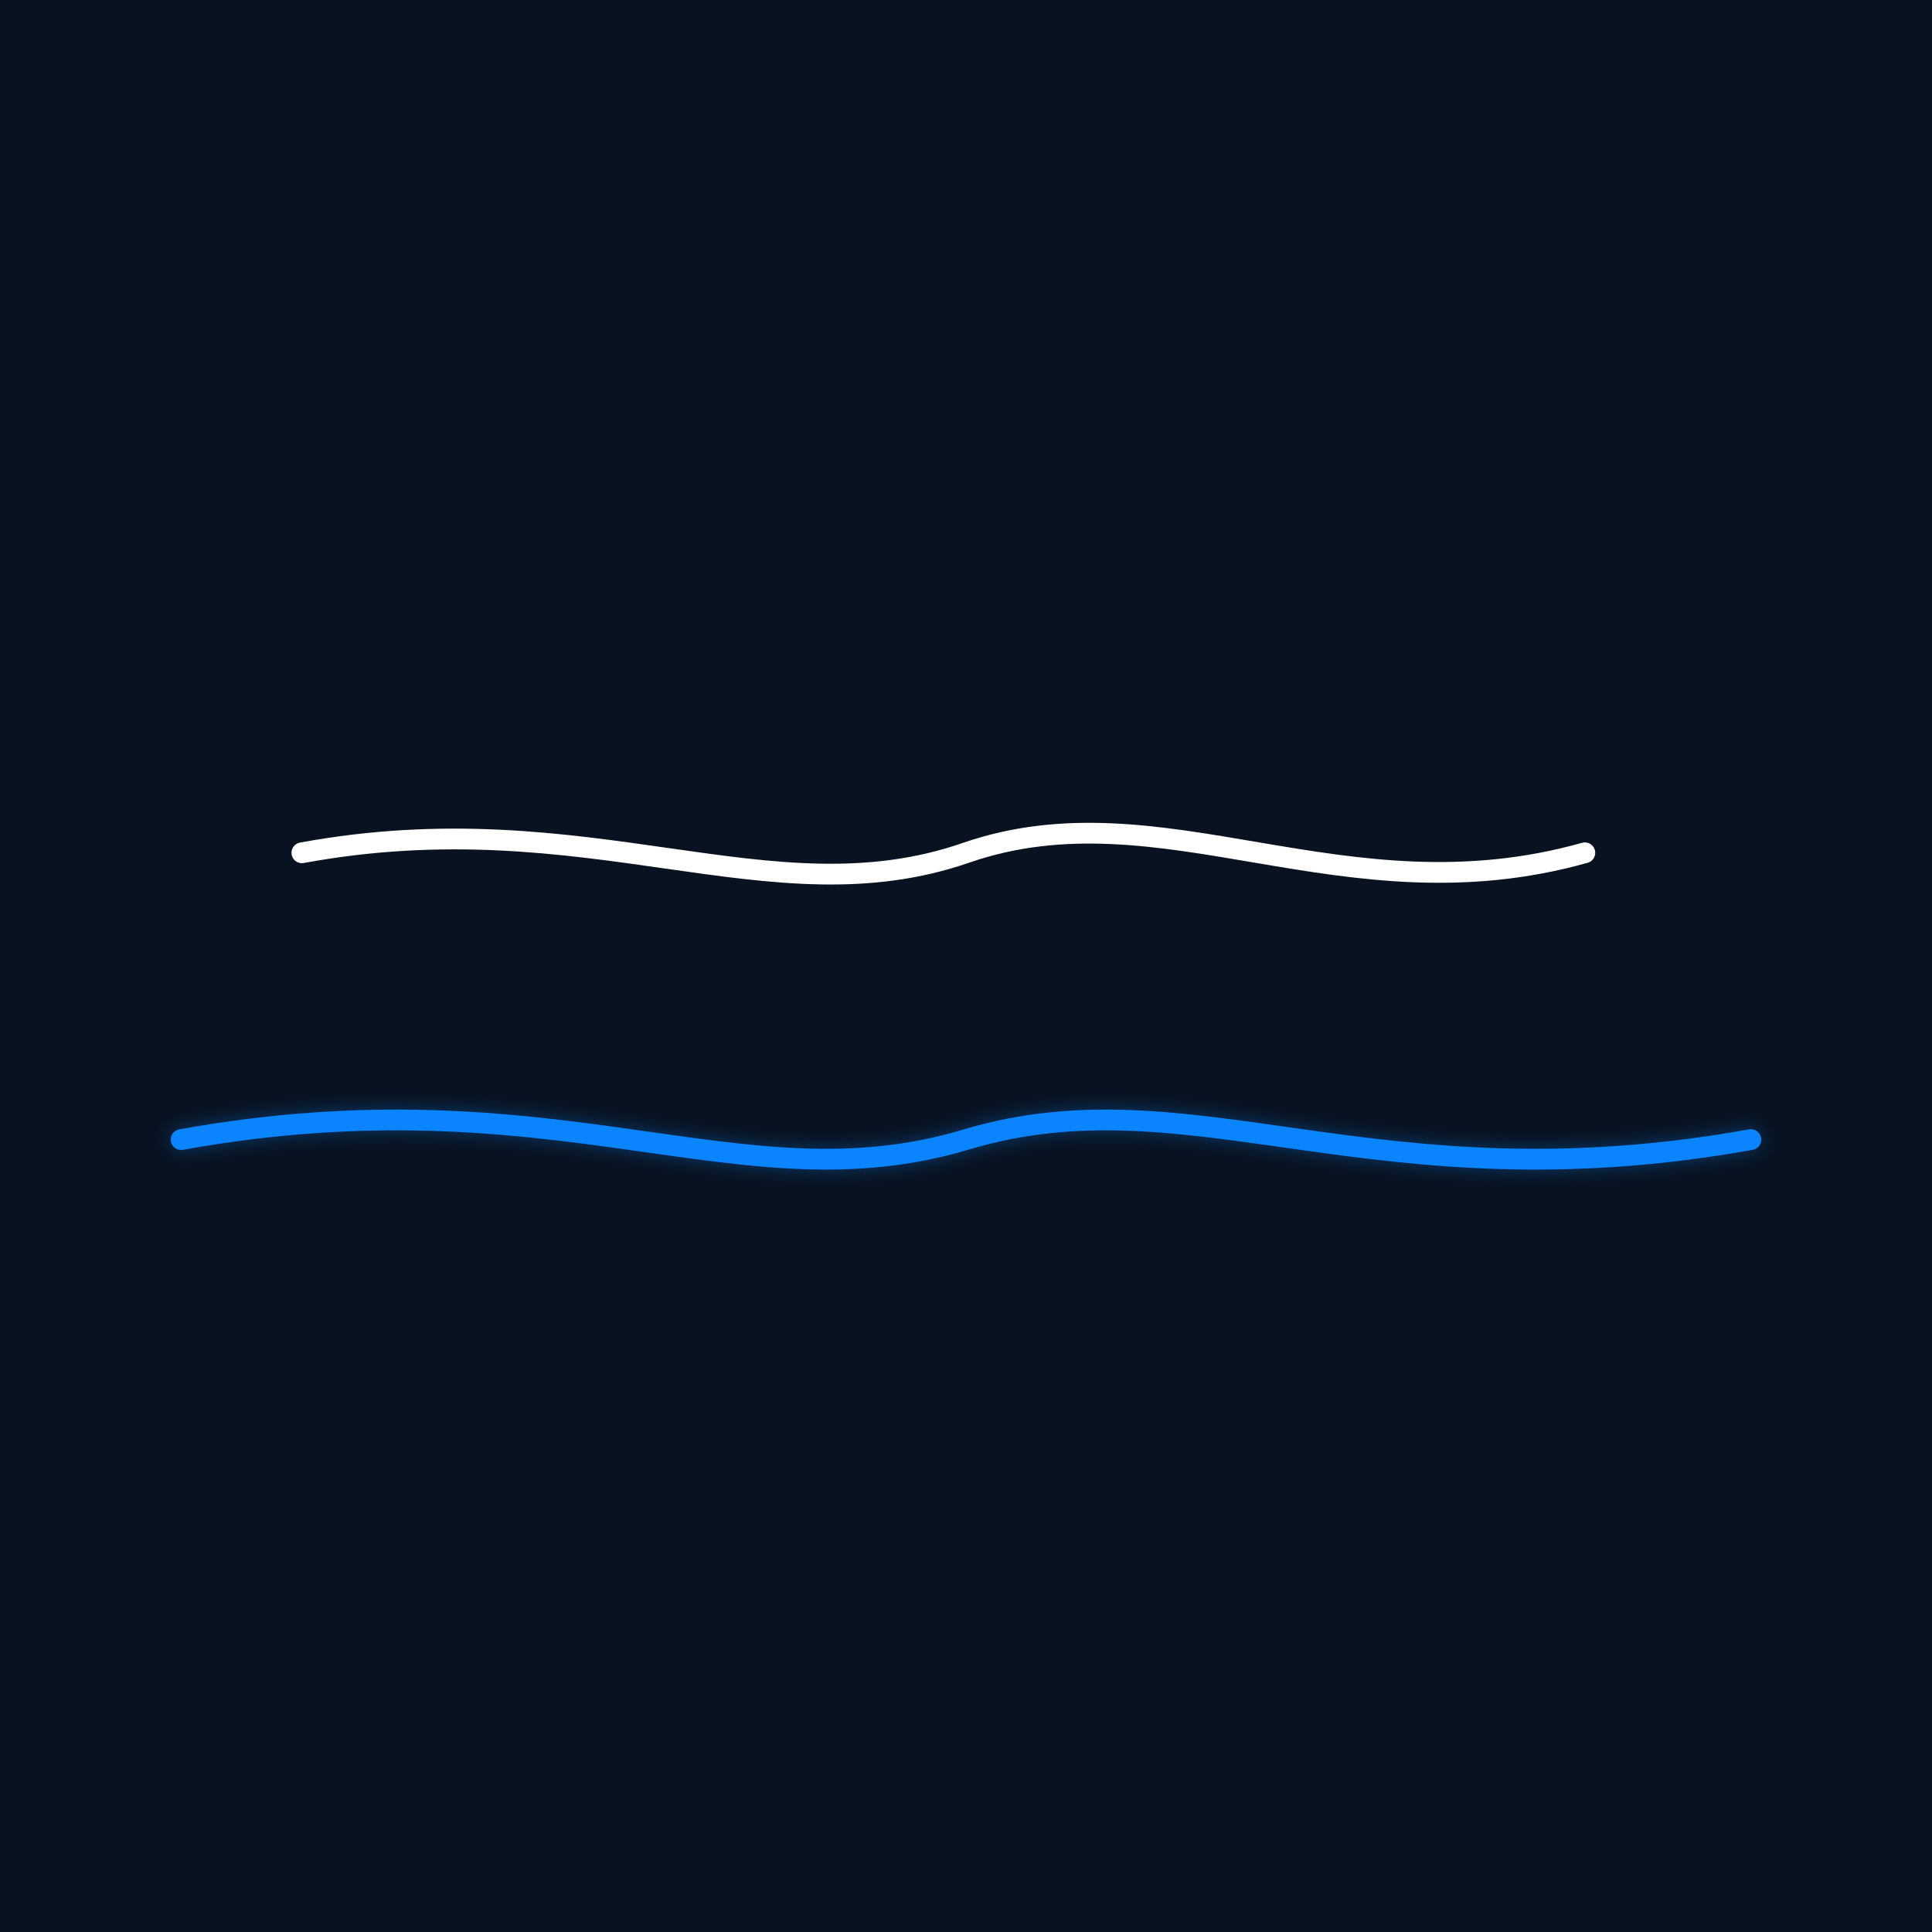
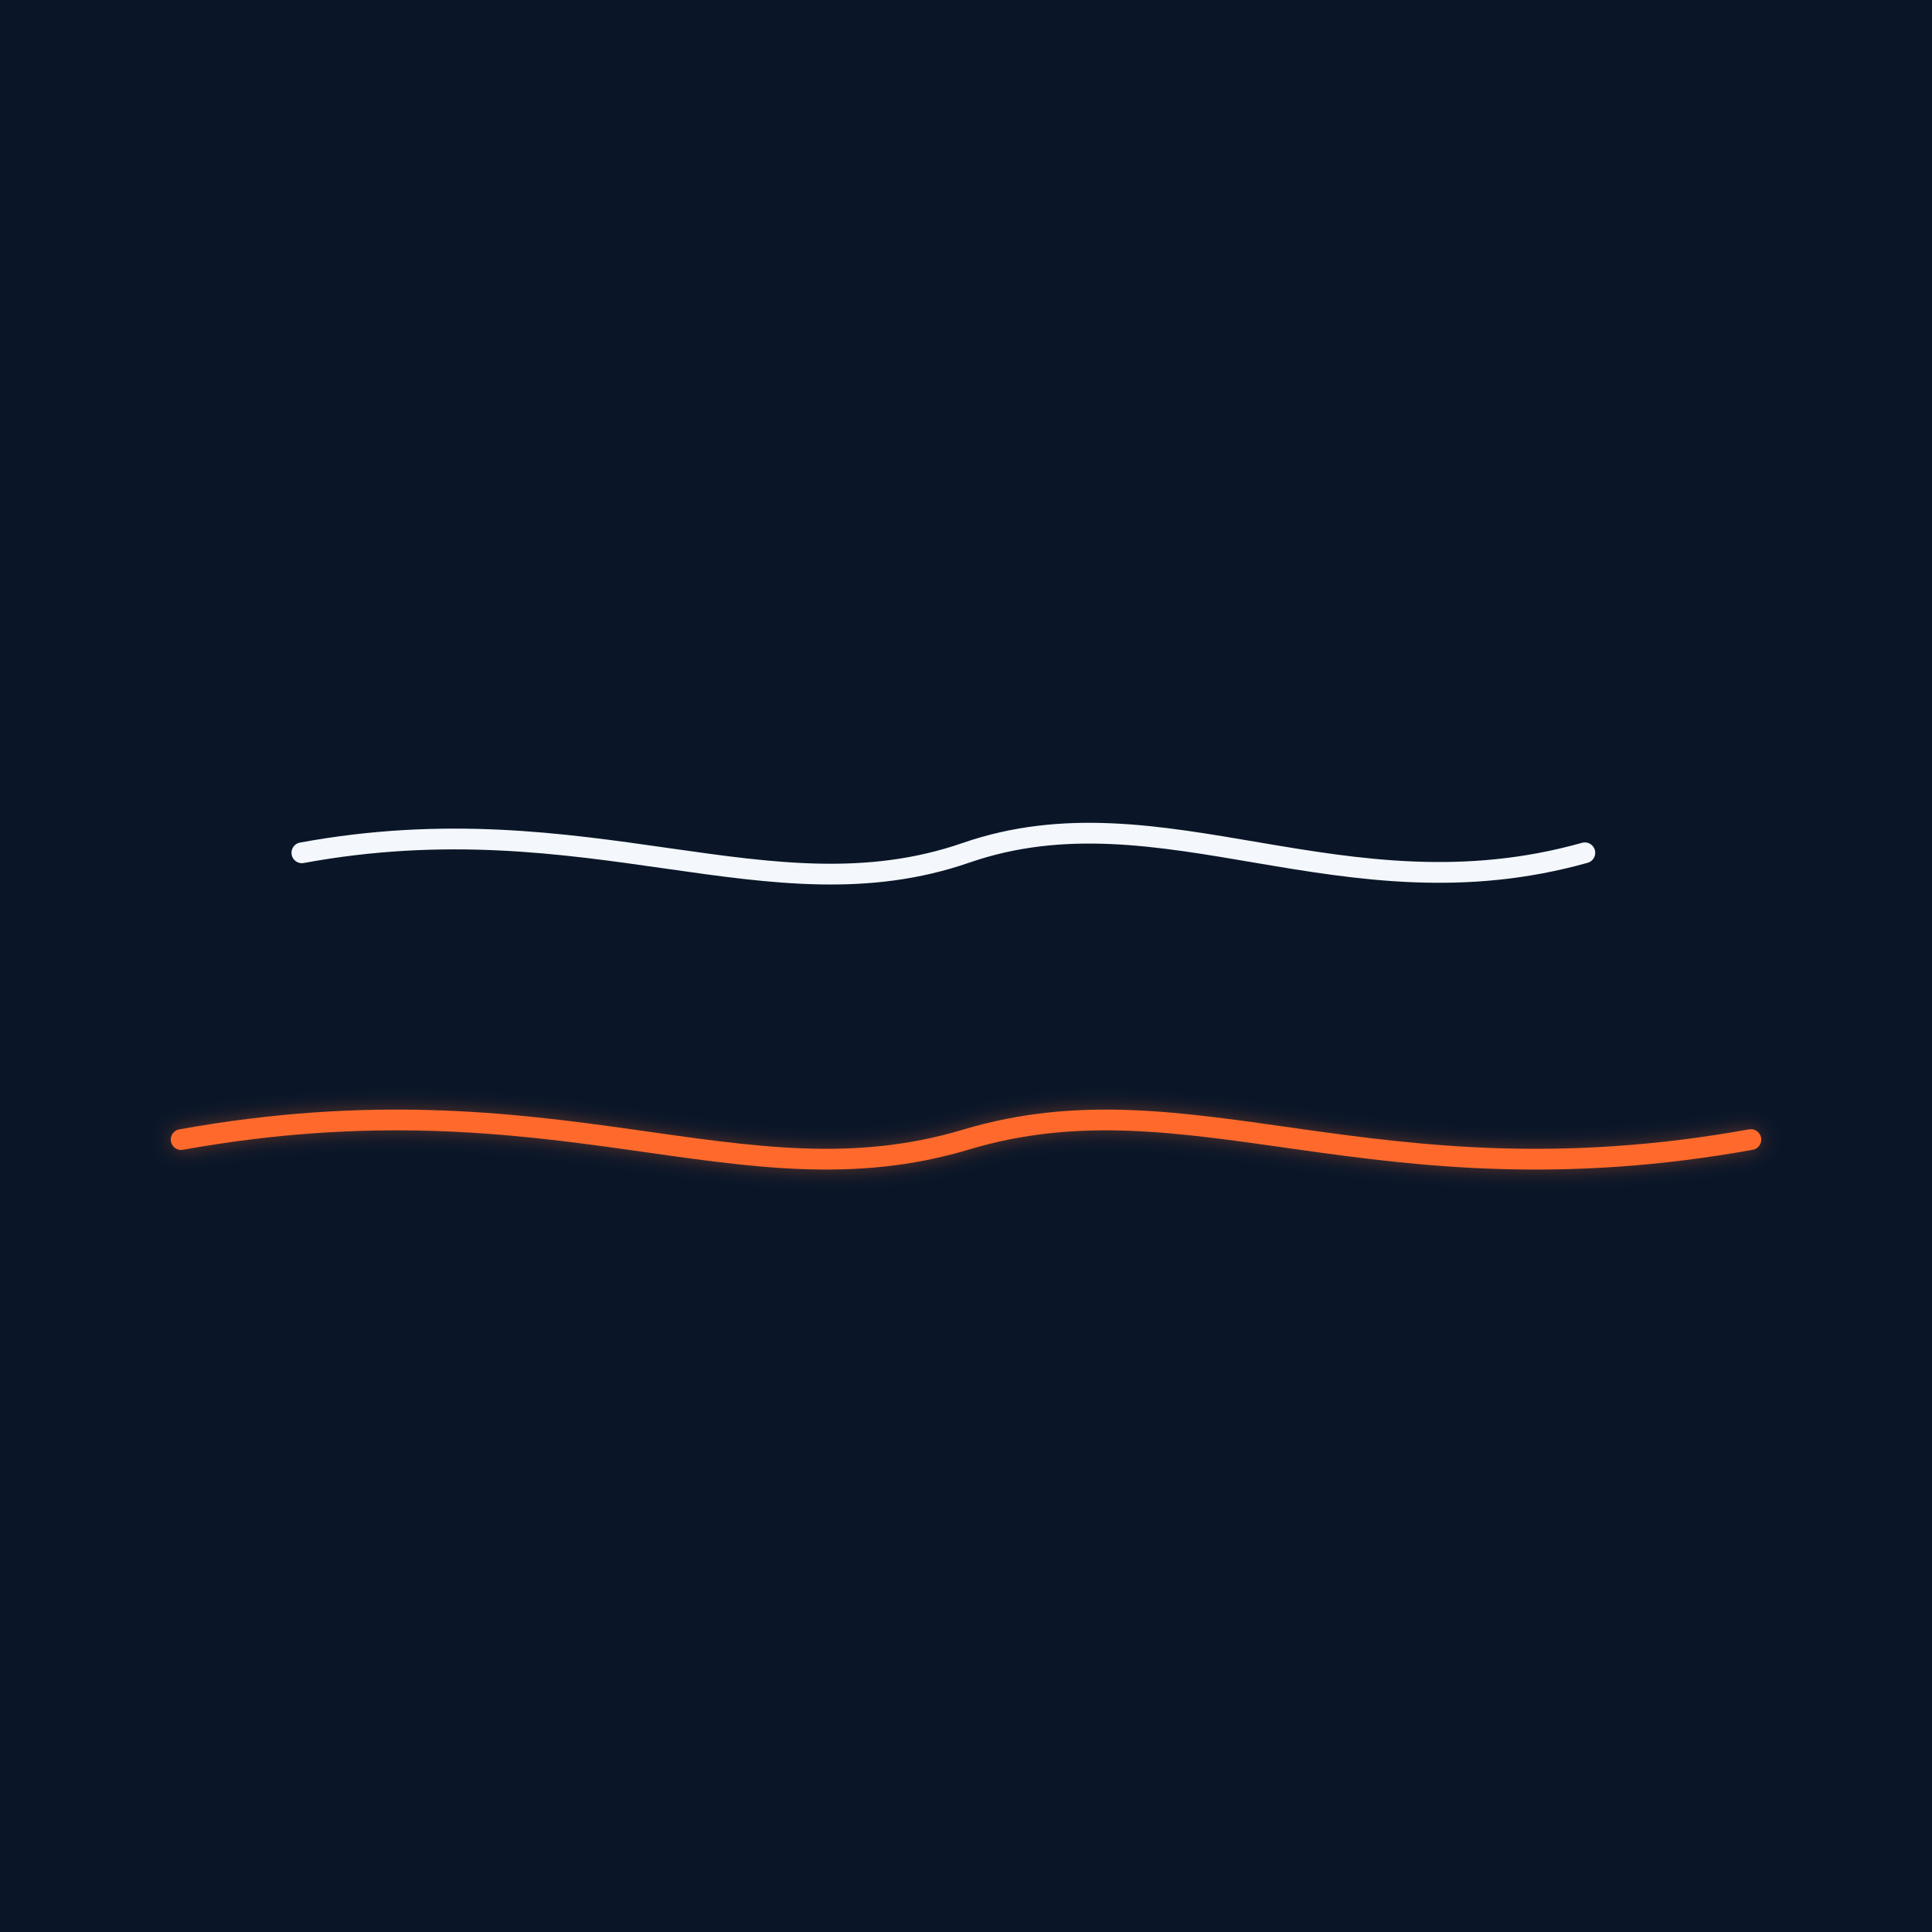
<svg xmlns="http://www.w3.org/2000/svg" width="512" height="512" viewBox="0 0 512 512" fill="none" role="img" aria-label="Breure.ai logo">
-   <rect width="512" height="512" fill="#081220" />
+   <rect width="512" height="512" fill="#0A1628" />
  <defs>
    <filter id="blueGlow" x="-30%" y="-100%" width="160%" height="300%" filterUnits="objectBoundingBox" color-interpolation-filters="sRGB">
      <feGaussianBlur in="SourceGraphic" stdDeviation="2.5" result="blur" />
-       <feColorMatrix in="blur" type="matrix" values="0 0 0 0 0.039  0 0 0 0 0.518  0 0 0 0 1  0 0 0 0.35 0" result="glow" />
+       <feColorMatrix in="blur" type="matrix" values="0 0 0 0 1  0 0 0 0 0.416  0 0 0 0 0.173  0 0 0 0.35 0" result="glow" />
      <feMerge>
        <feMergeNode in="glow" />
        <feMergeNode in="SourceGraphic" />
      </feMerge>
    </filter>
  </defs>
-   <path d="M 80 226 C 156 212 204 244 256 226 C 308 208 356 244 420 226" stroke="#FFFFFF" stroke-width="5.5" stroke-linecap="round" stroke-linejoin="round" fill="none" />
-   <path d="M 48 302 C 148 284 196 320 256 302 C 316 284 364 320 464 302" stroke="#0A84FF" stroke-width="5.5" stroke-linecap="round" stroke-linejoin="round" fill="none" filter="url(#blueGlow)" />
+   <path d="M 80 226 C 156 212 204 244 256 226 C 308 208 356 244 420 226" stroke="#F4F8FC" stroke-width="5.5" stroke-linecap="round" stroke-linejoin="round" fill="none" />
+   <path d="M 48 302 C 148 284 196 320 256 302 C 316 284 364 320 464 302" stroke="#FF6A2C" stroke-width="5.5" stroke-linecap="round" stroke-linejoin="round" fill="none" filter="url(#blueGlow)" />
</svg>
